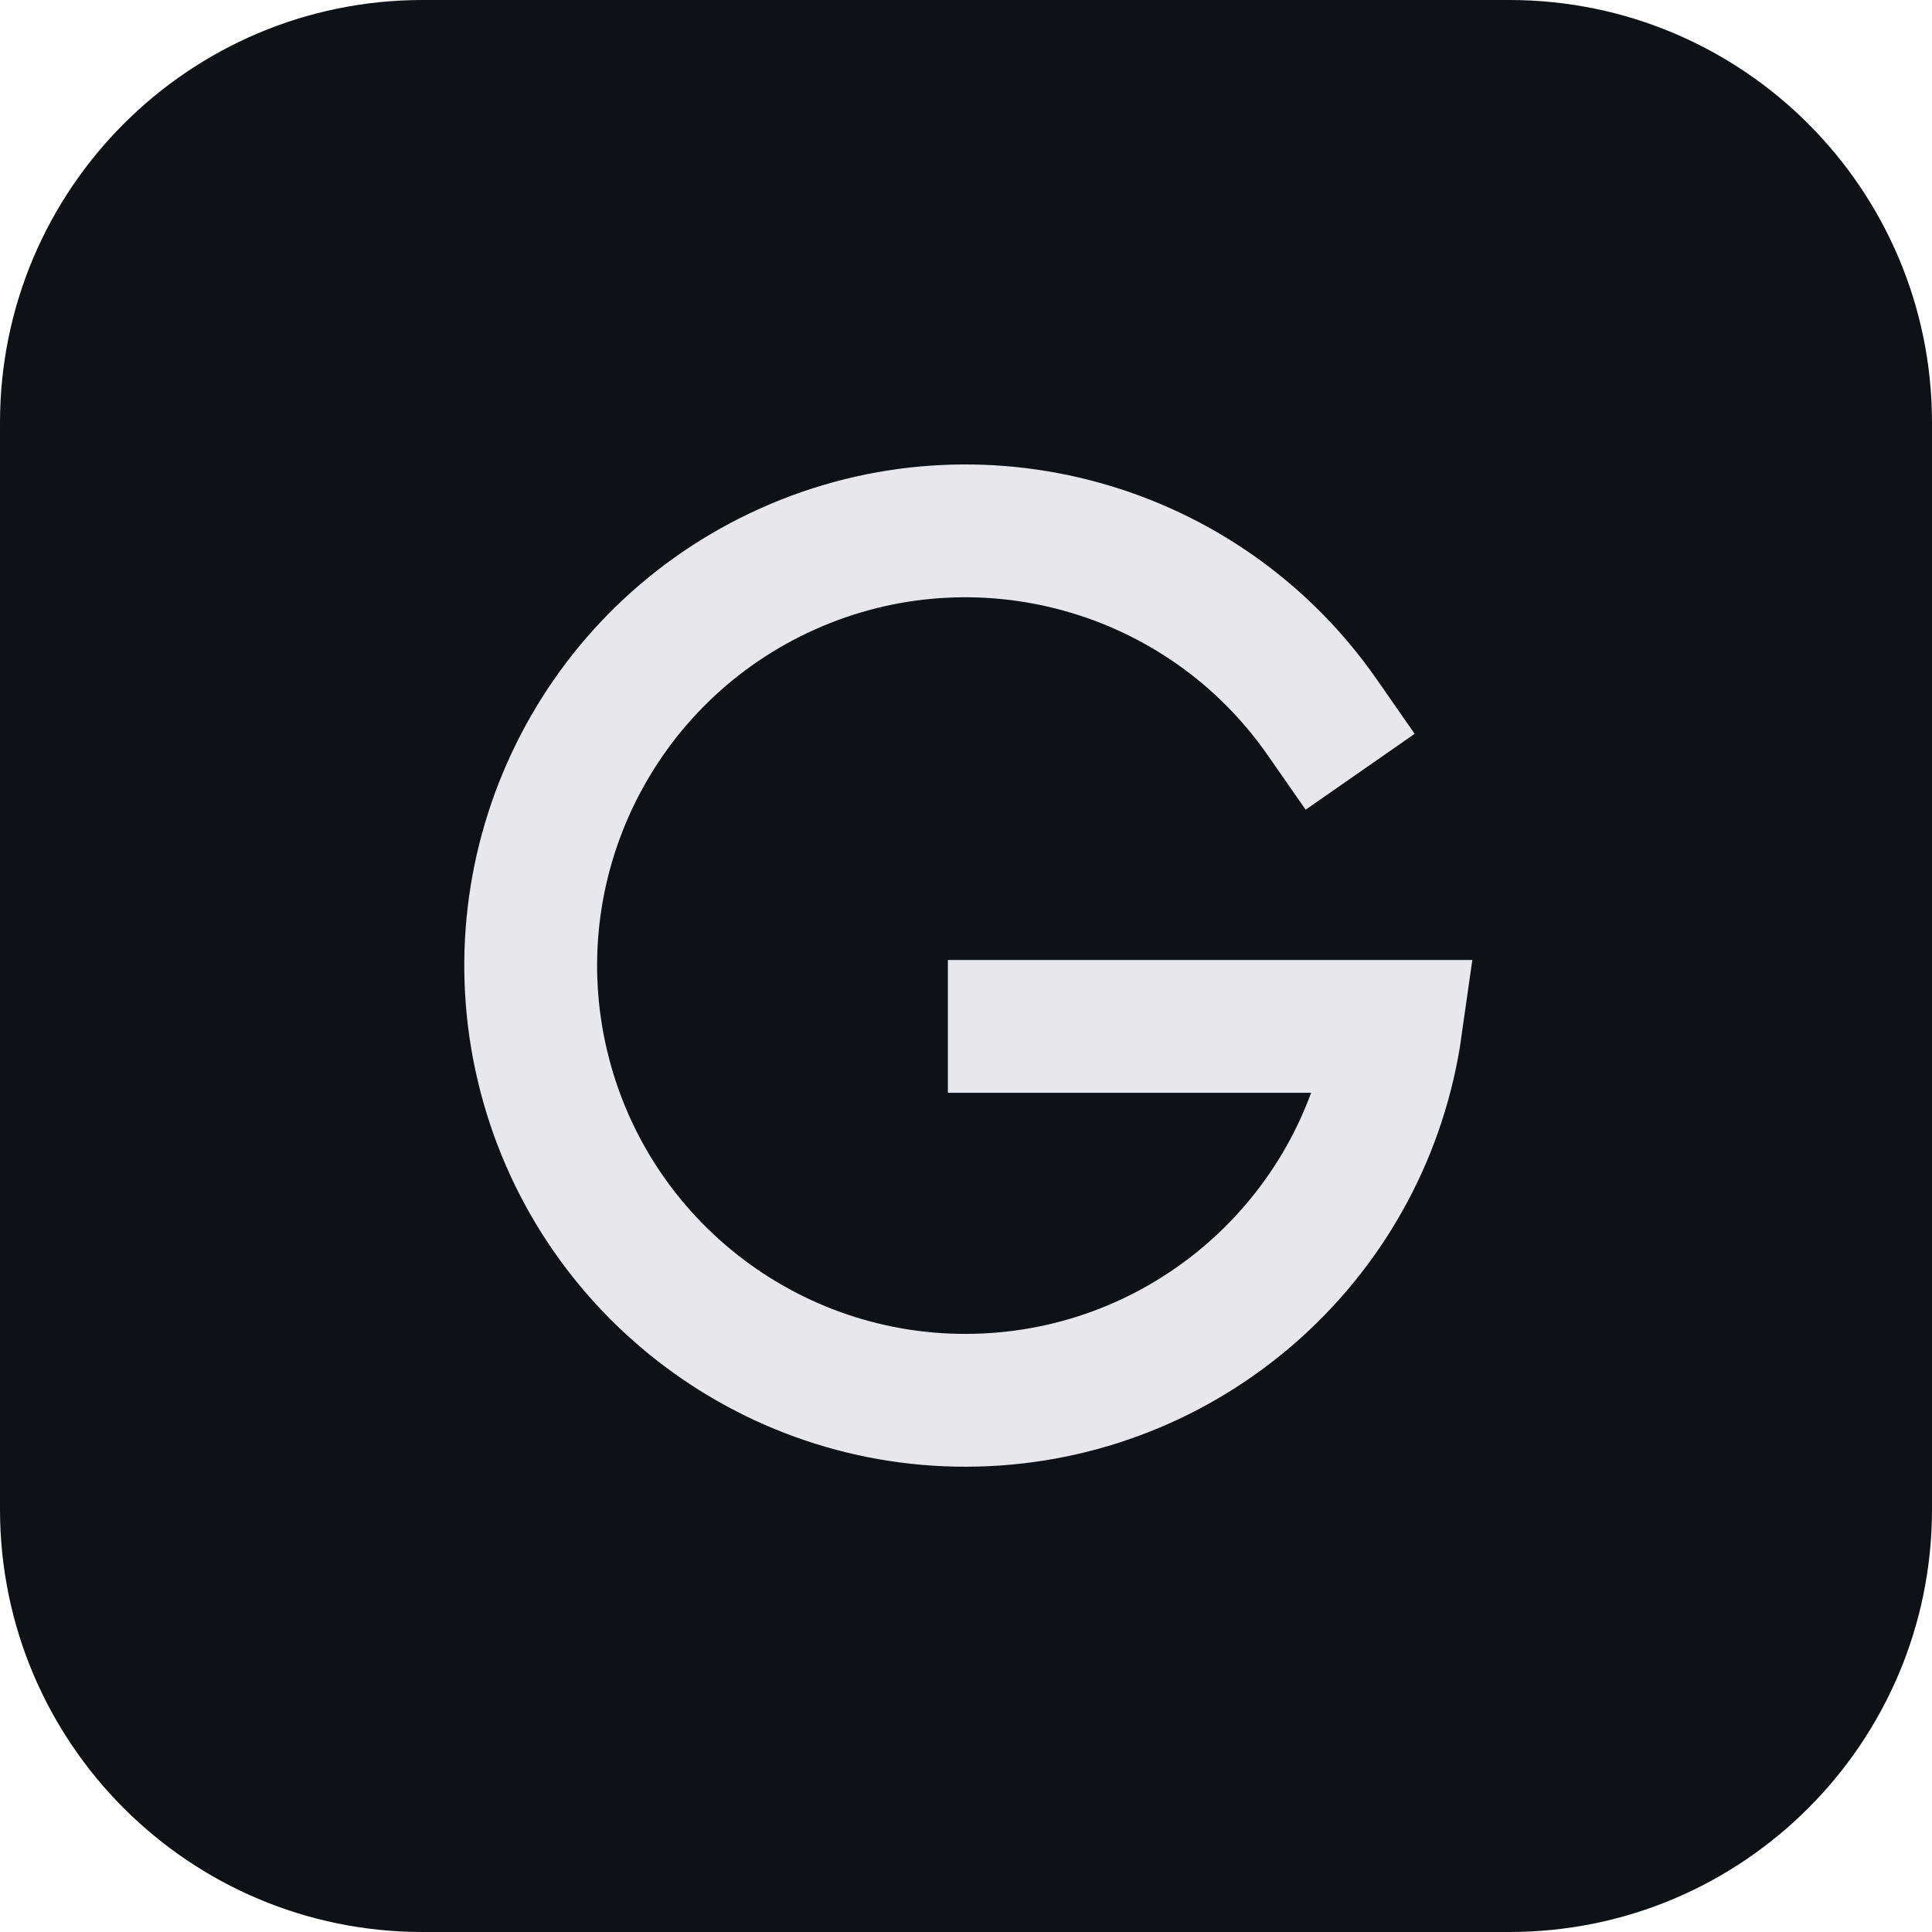
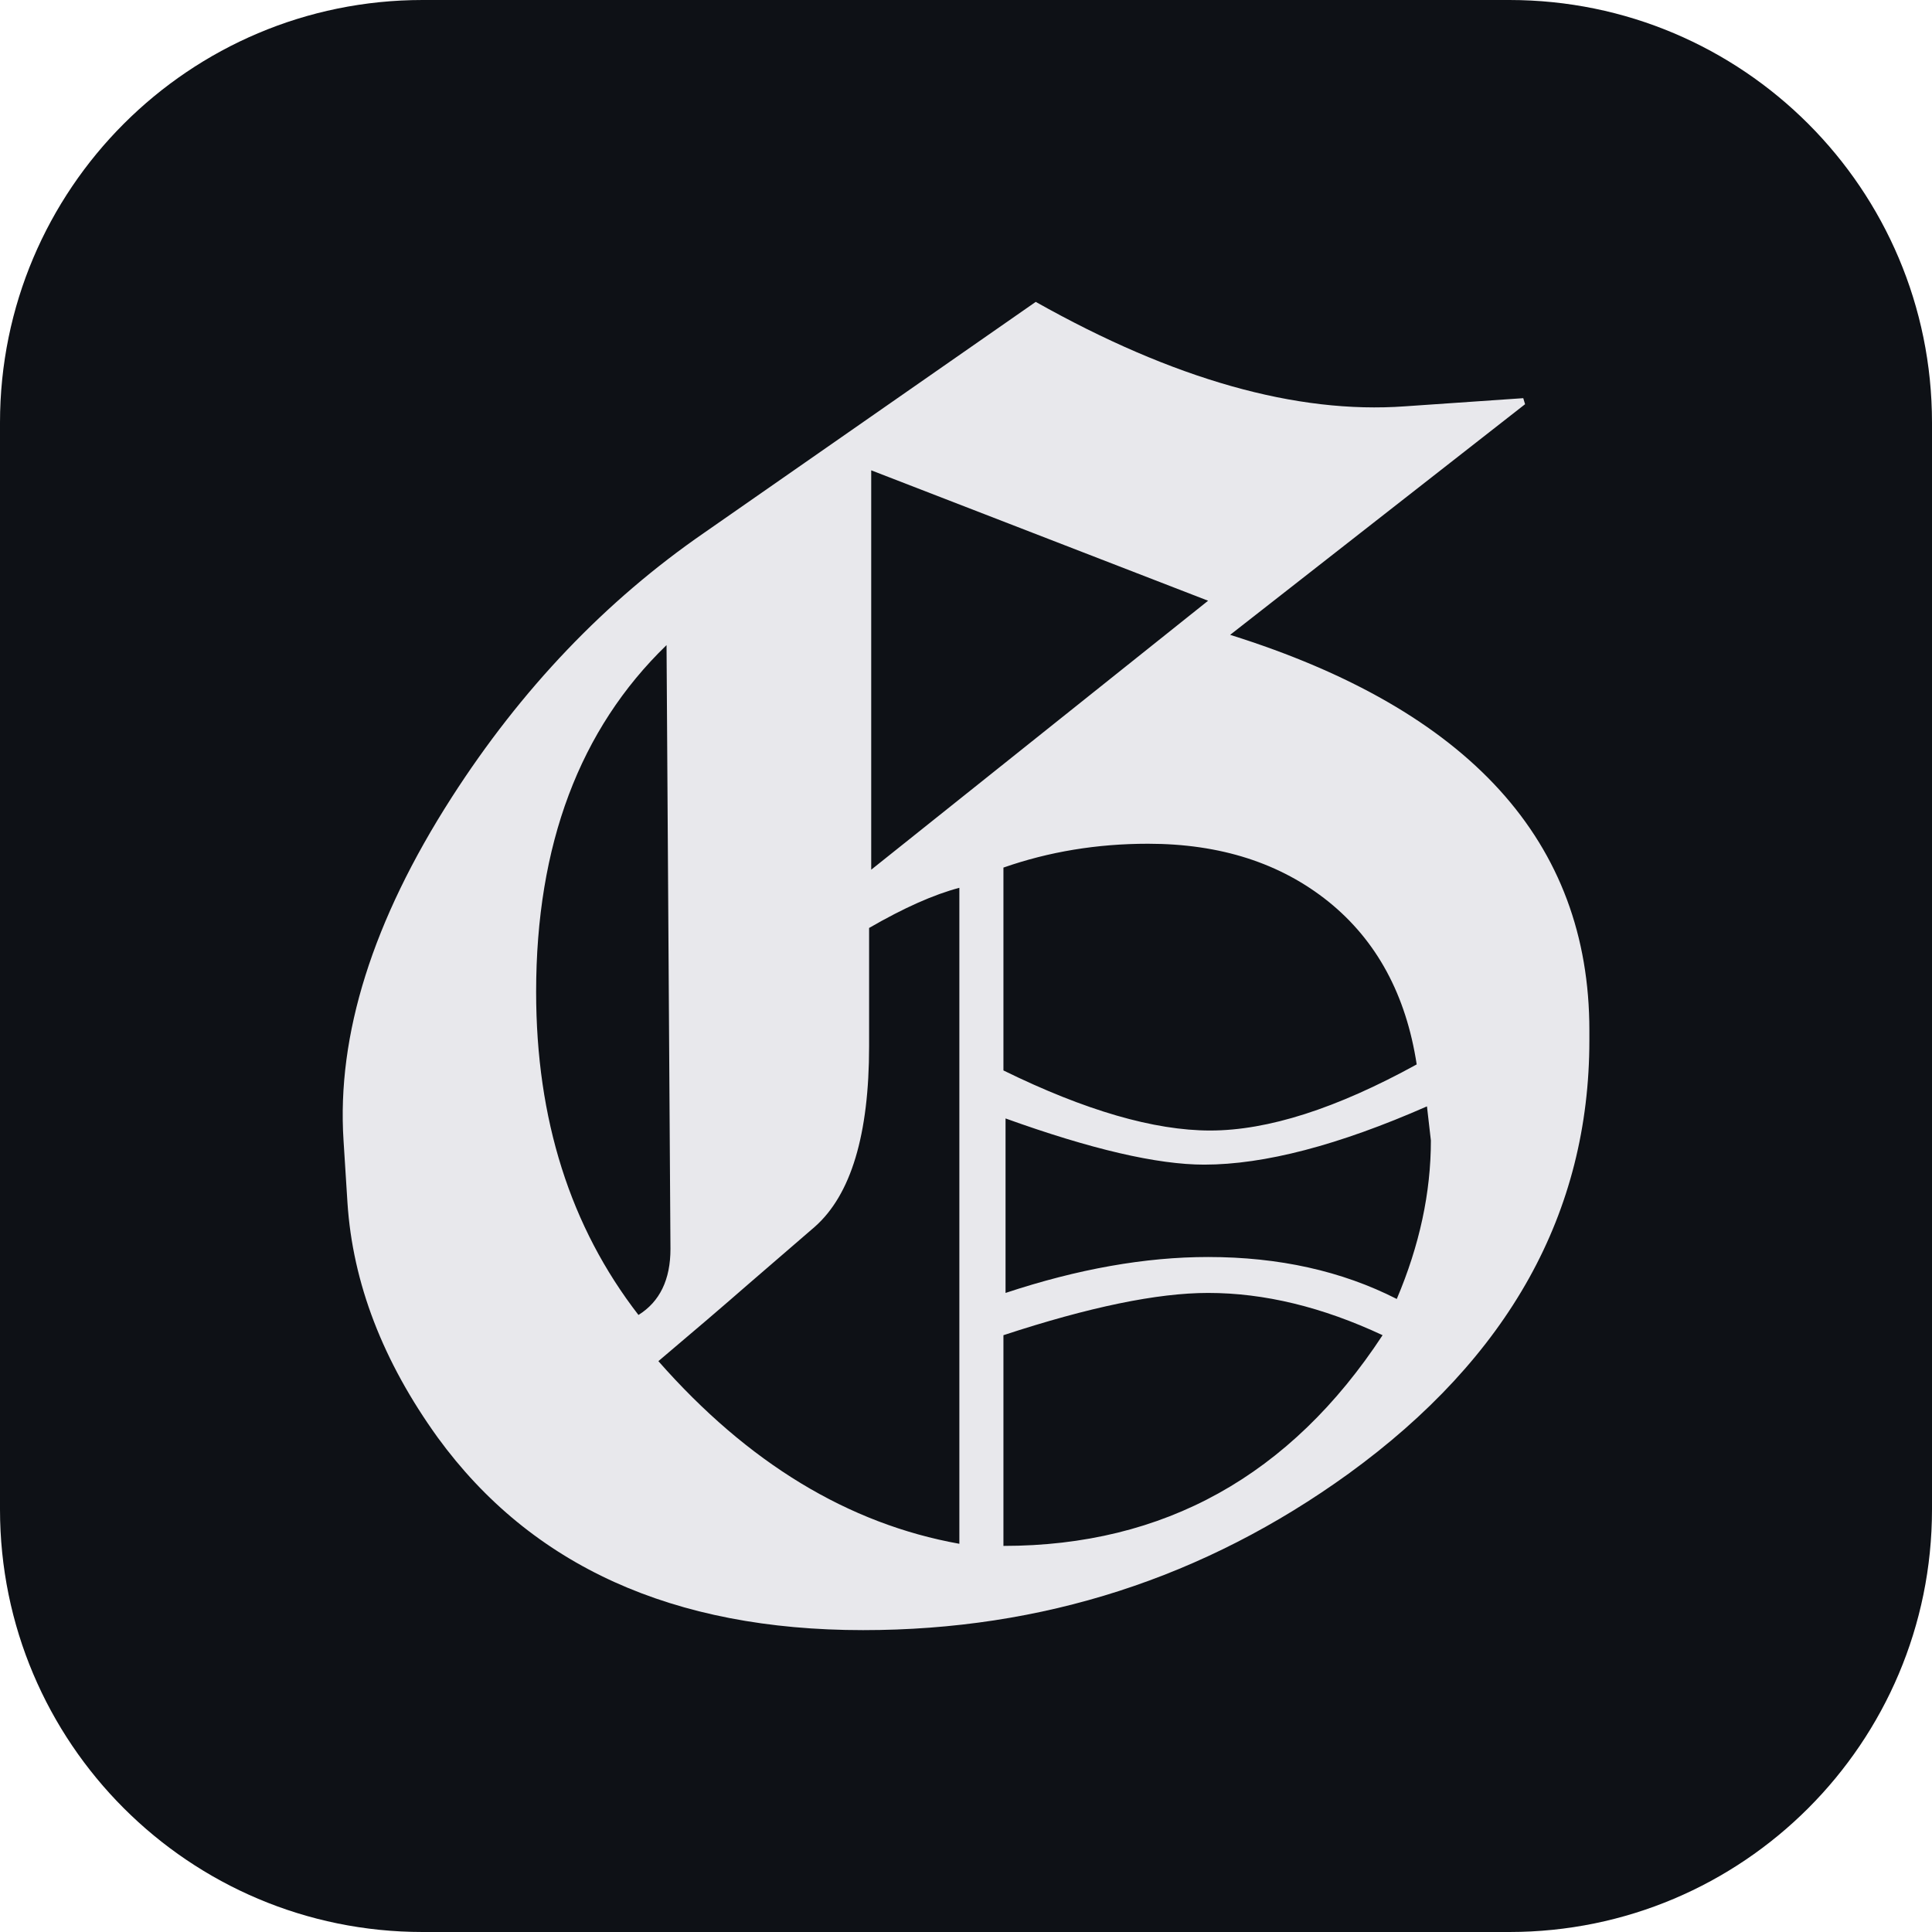
<svg xmlns="http://www.w3.org/2000/svg" viewBox="0 0 64 64">
  <rect width="64" height="64" rx="14" fill="#0e1116" />
-   <path transform="translate(12 12) scale(0.4)" d="M79.5 29.4A36 36 0 1 0 85.6 55H54" fill="none" stroke="#e8e8ec" stroke-width="11" stroke-linecap="square" />
+   <path fill="#e8e8ec" d="M52.65 34.46L52.65 34.13Q52.65 24.76 40.75 21.03L50.52 13.39L50.46 13.19L46.54 13.46Q41.15 13.85 34.31 10.00L23.34 17.64Q18.42 21.03 14.96 26.42Q11.04 32.53 11.38 37.78L11.51 39.84Q11.77 43.83 14.50 47.62Q19.15 54.00 28.59 54.00Q37.50 54.00 44.67 48.82Q52.65 43.03 52.65 34.46Z     M40.02 19.90L28.86 28.81L28.86 15.58Z     M46.93 35.26Q42.95 37.45 40.09 37.45Q37.30 37.45 33.24 35.46L33.24 28.74Q35.50 27.95 38.03 27.95Q41.62 27.95 44.01 29.87Q46.40 31.80 46.93 35.26Z     M47.40 37.78Q47.40 40.37 46.27 43.03Q43.54 41.64 40.02 41.64Q36.90 41.64 33.31 42.83L33.31 37.05Q37.56 38.58 39.89 38.58Q42.88 38.58 47.27 36.65Z     M45.80 44.23Q41.22 51.21 33.24 51.21L33.24 44.23Q37.50 42.83 40.02 42.83Q42.81 42.83 45.80 44.23Z     M22.21 41.37Q22.21 42.90 21.15 43.56Q17.76 39.18 17.76 32.86Q17.76 25.55 22.08 21.37Z     M31.78 51.14Q26.26 50.15 21.81 45.09Q23.54 43.63 24.80 42.53Q26.06 41.44 26.99 40.64Q28.79 39.05 28.79 34.66L28.79 30.74Q30.52 29.74 31.78 29.41Z" />
</svg>
